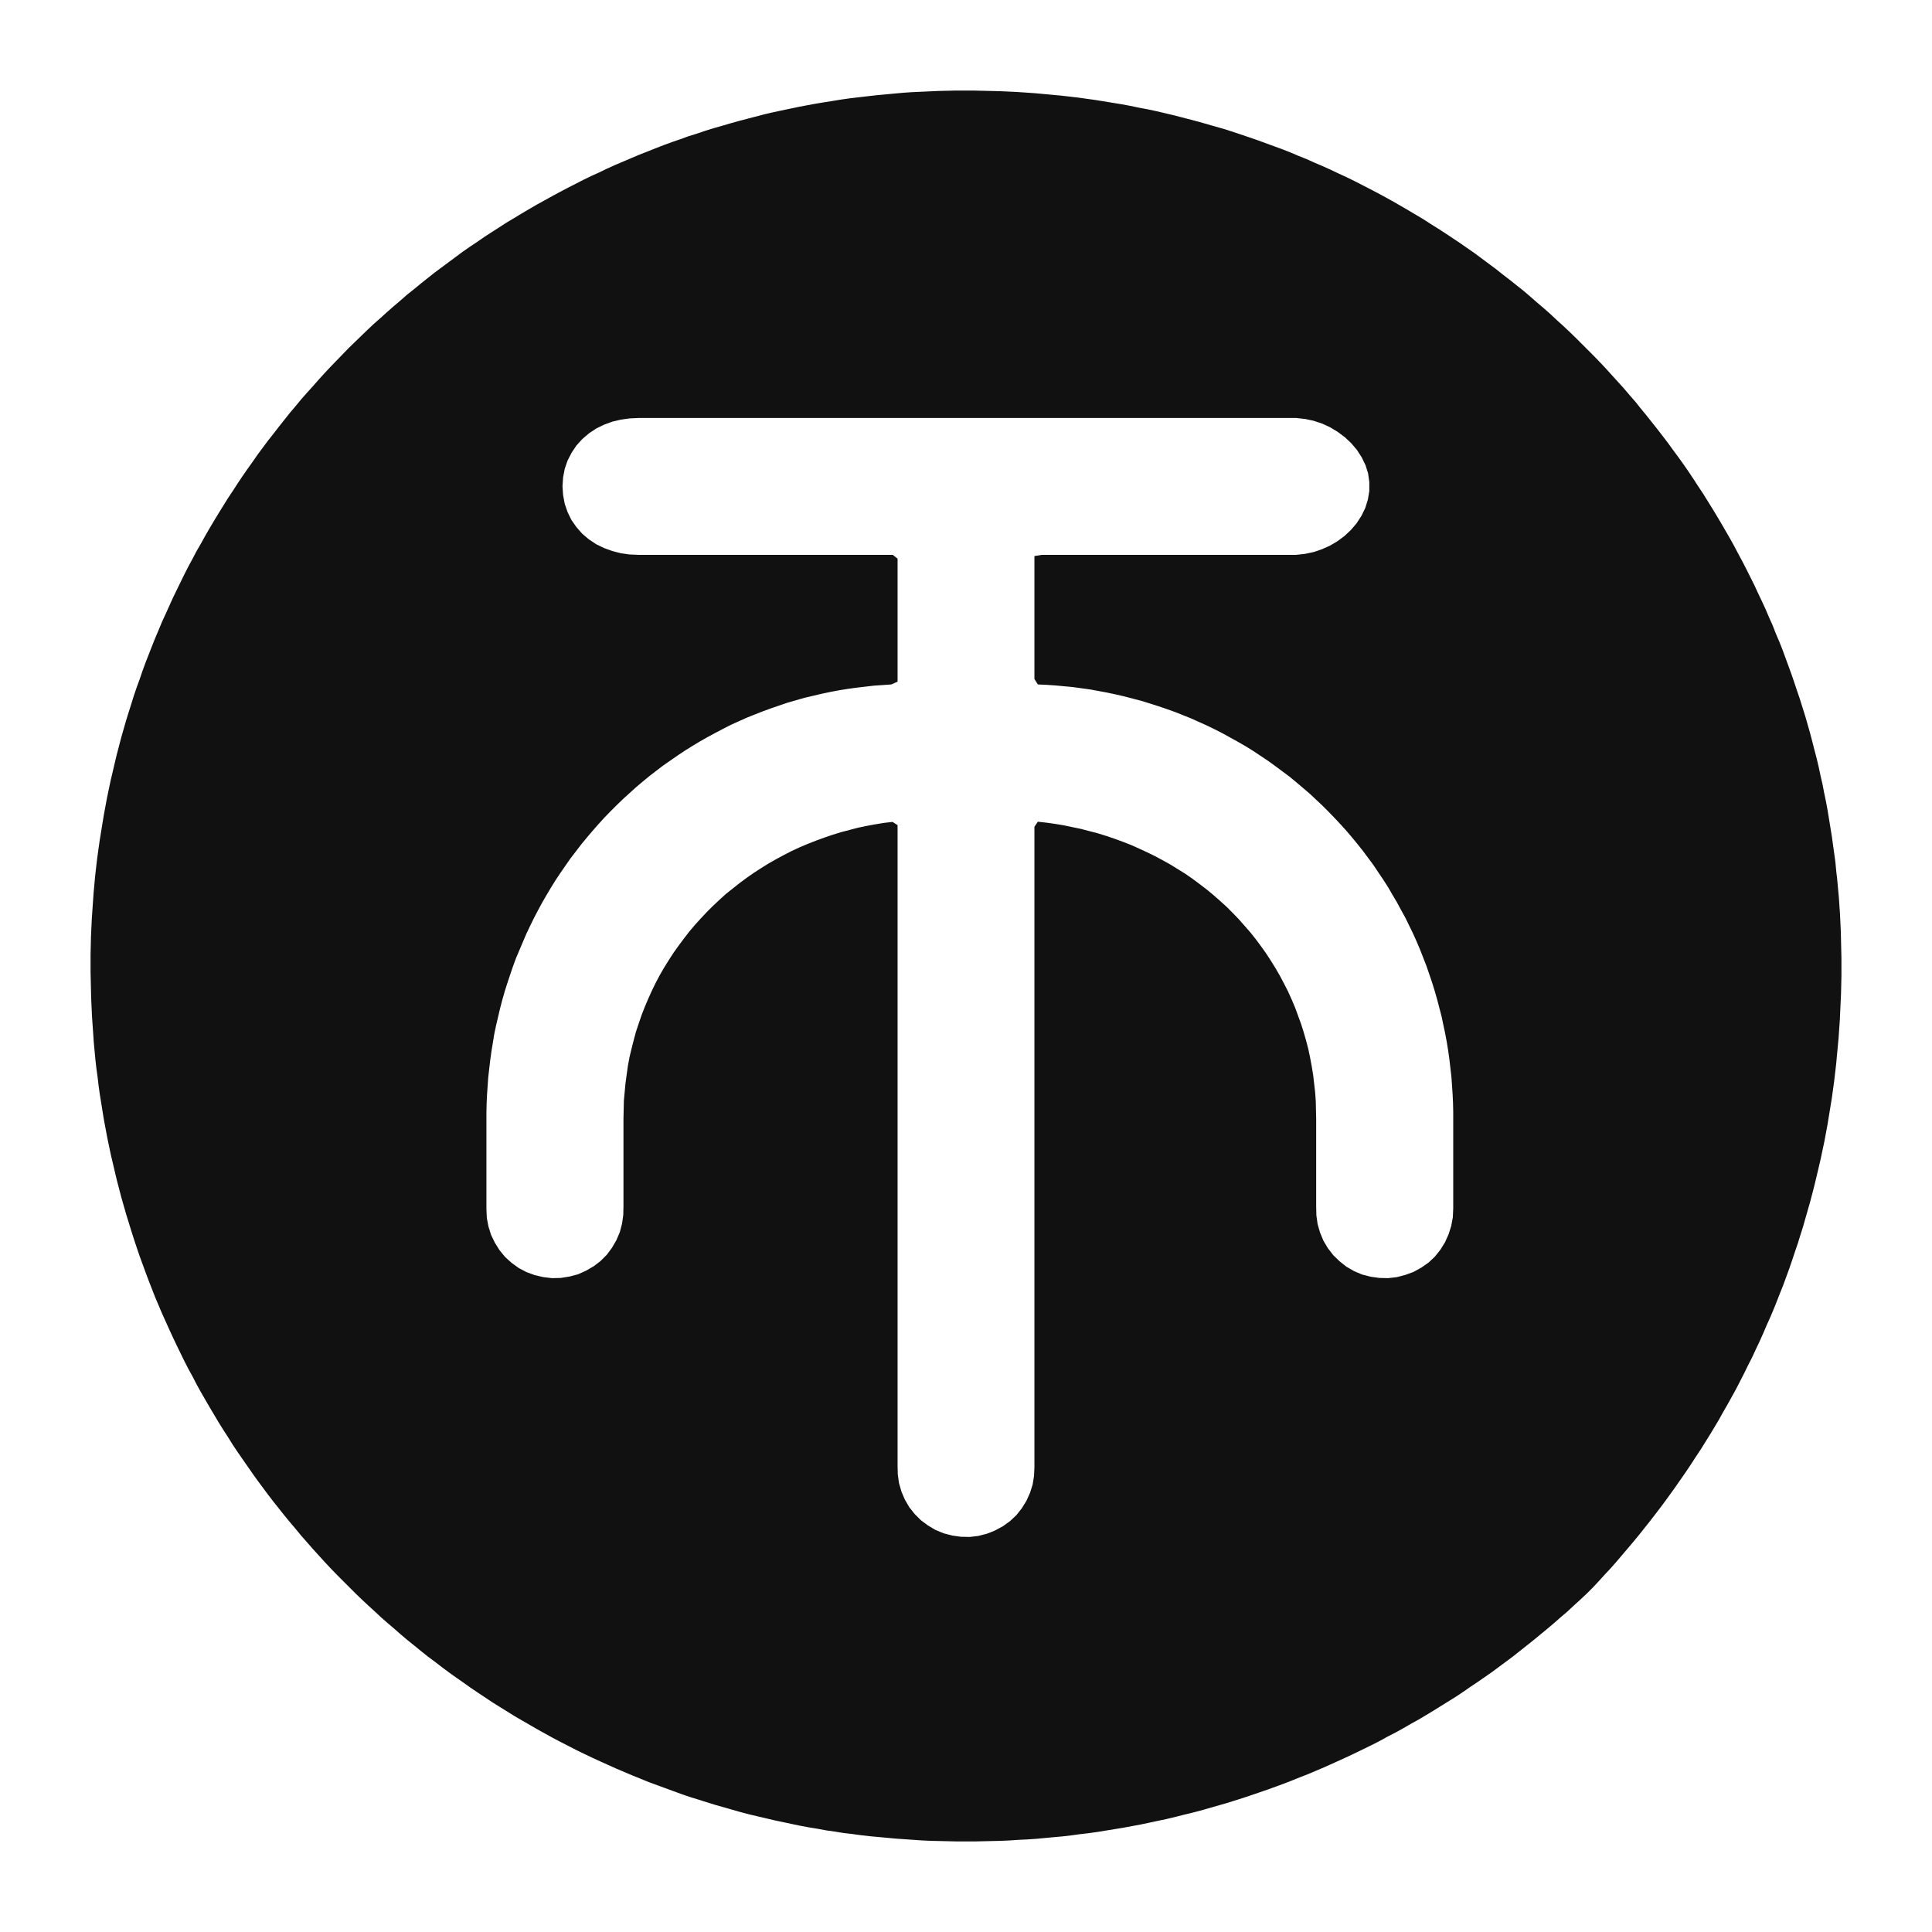
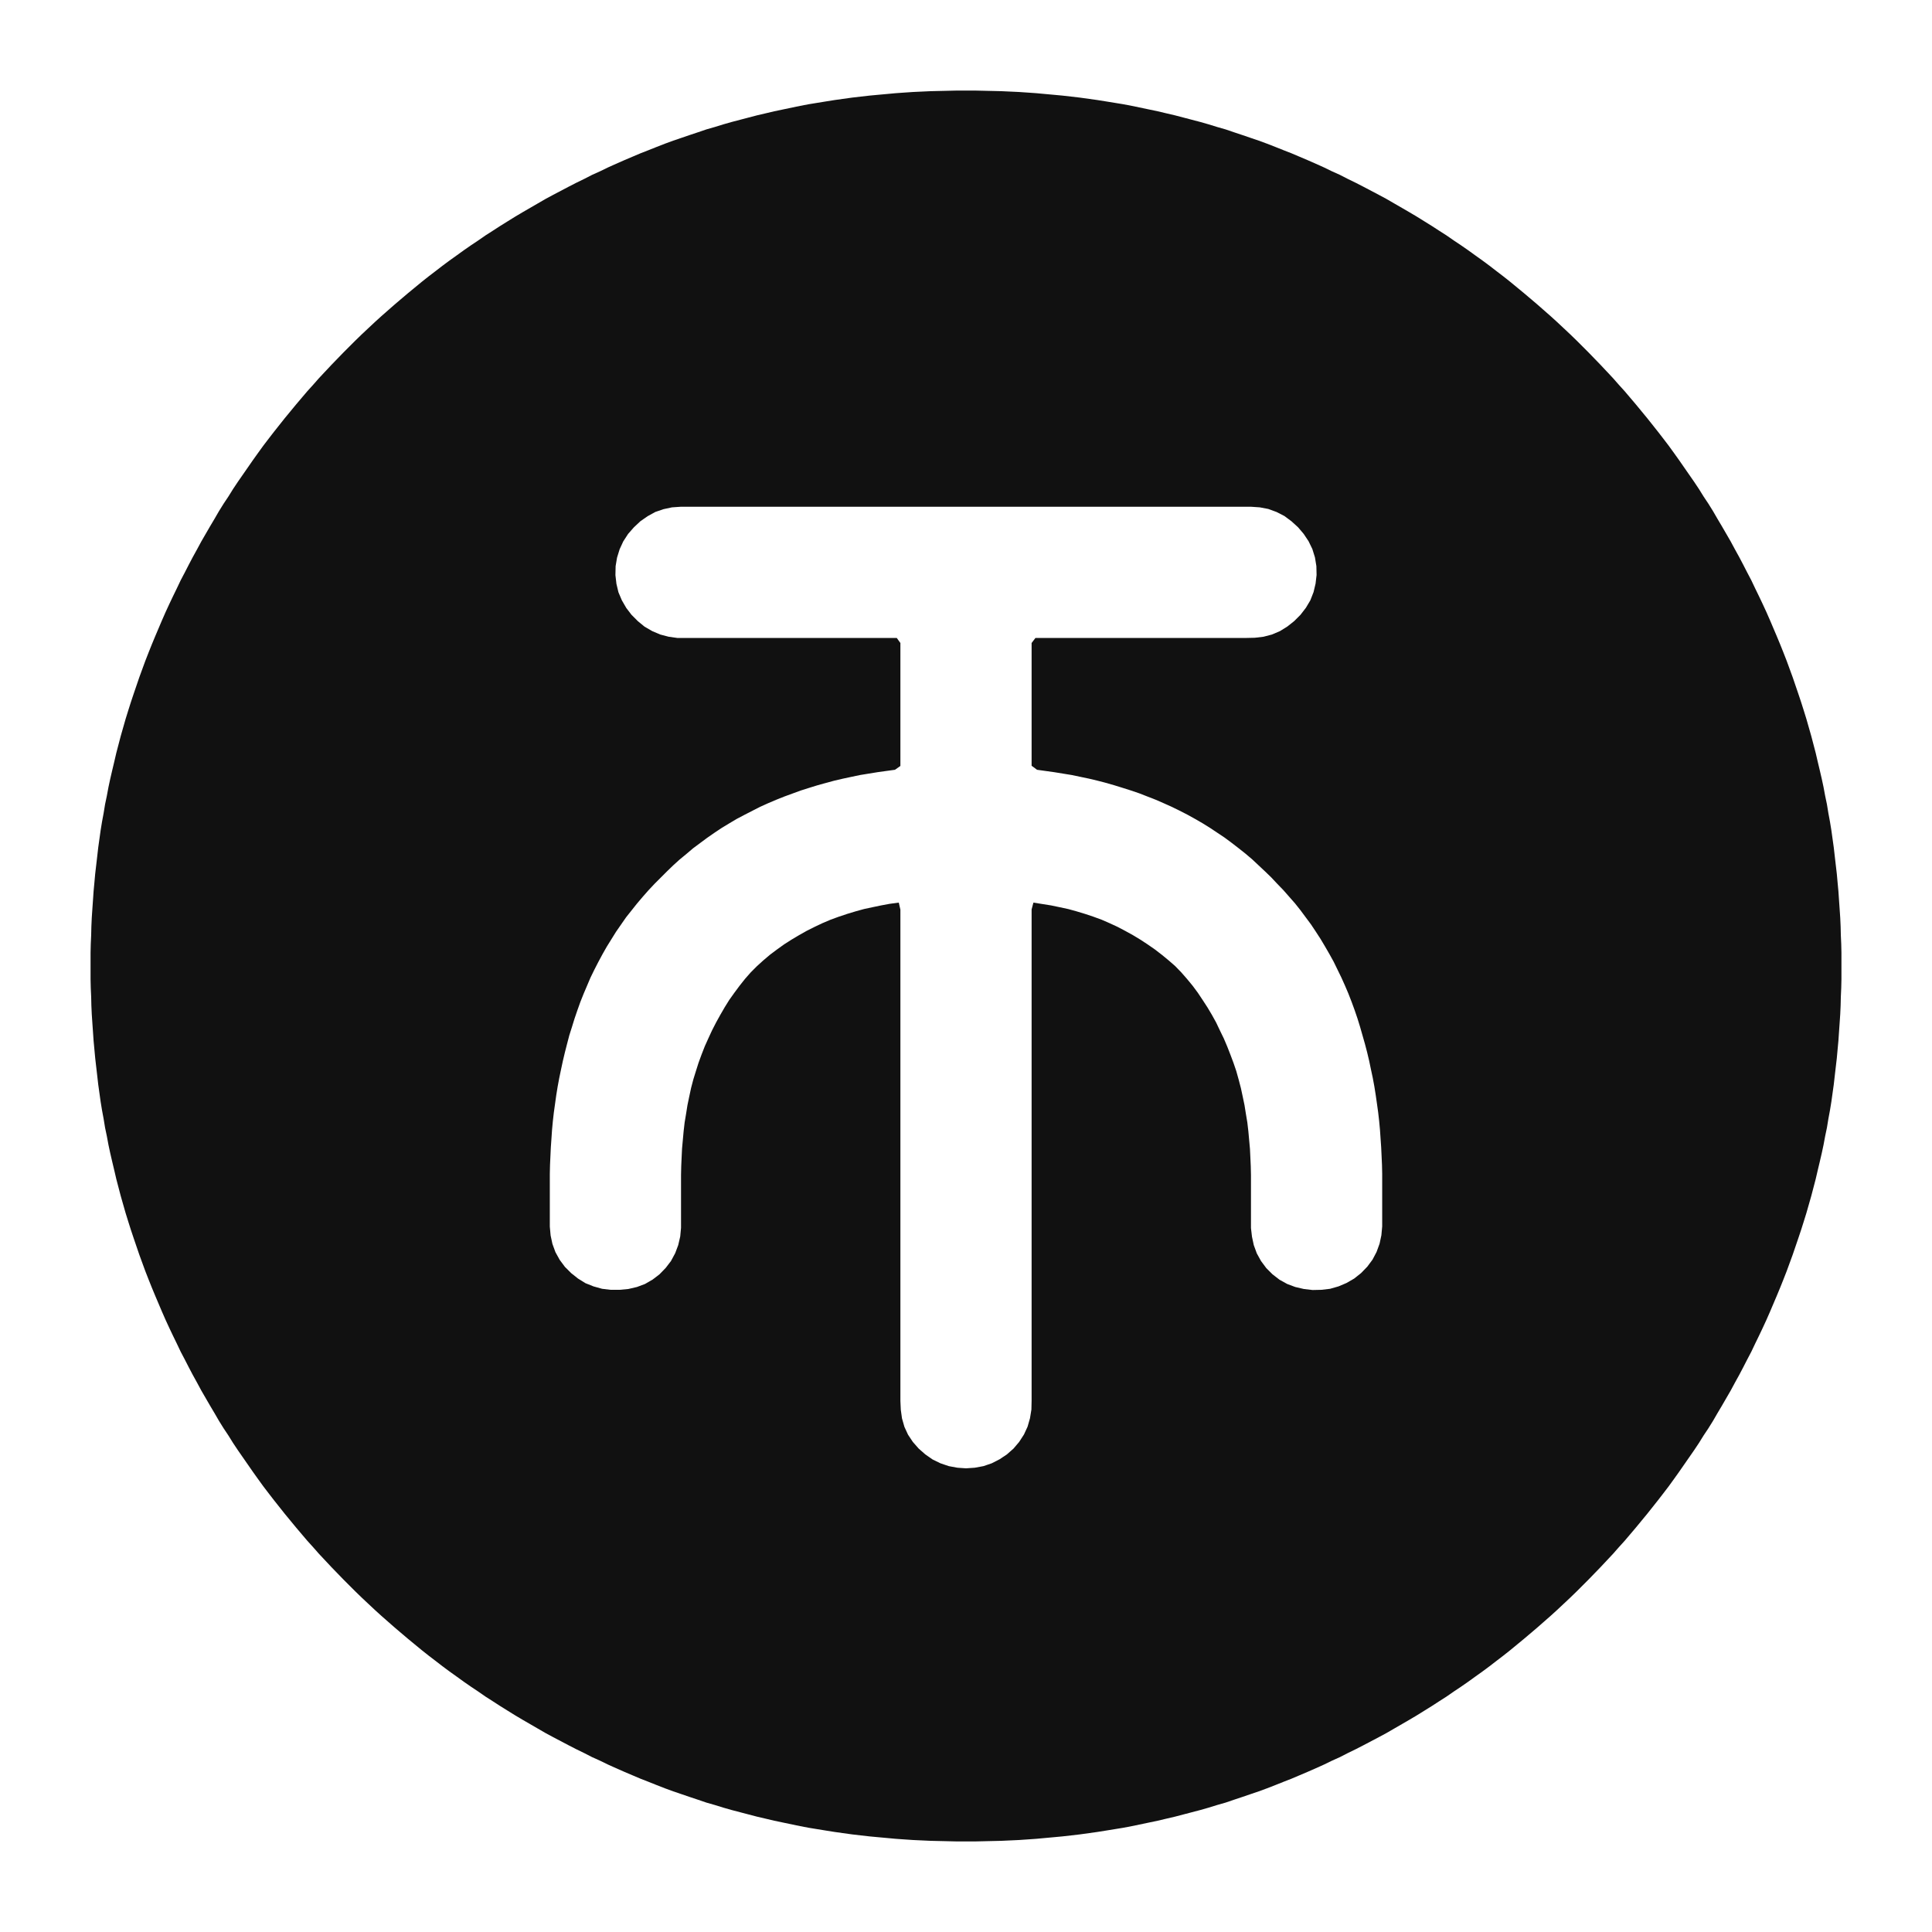
<svg xmlns="http://www.w3.org/2000/svg" width="22.0" height="22.0" viewBox="0 0 960.0 960.0">
-   <path d="M480.0 915.0L475.6 915.0L471.3 914.9L466.9 914.8L462.5 914.7L458.2 914.5L453.8 914.2L449.5 913.9L445.1 913.6L440.8 913.2L436.5 912.8L432.1 912.4L427.8 911.9L423.4 911.3L419.1 910.8L414.8 910.1L410.5 909.5L406.2 908.7L401.9 908.0L397.6 907.2L393.3 906.3L389.1 905.4L384.8 904.5L380.6 903.5L376.3 902.5L372.1 901.5L367.9 900.4L363.7 899.2L359.5 898.0L355.3 896.8L351.1 895.5L347.0 894.2L342.8 892.9L338.7 891.5L334.6 890.0L330.5 888.5L326.4 887.0L322.3 885.5L318.2 883.8L314.2 882.2L310.2 880.5L306.2 878.8L302.2 877.0L298.2 875.2L294.3 873.4L290.3 871.5L286.4 869.6L282.5 867.6L278.6 865.6L274.8 863.6L271.0 861.5L267.2 859.4L263.4 857.2L259.6 855.0L255.8 852.8L252.1 850.5L248.4 848.2L244.7 845.9L241.1 843.5L237.5 841.1L233.8 838.6L230.3 836.1L226.7 833.6L223.2 831.1L219.7 828.5L216.2 825.8L212.7 823.2L209.3 820.5L205.9 817.7L202.5 815.0L199.2 812.2L195.9 809.3L192.6 806.5L189.3 803.6L186.1 800.6L182.9 797.7L179.7 794.7L176.6 791.7L173.5 788.6L170.4 785.5L167.3 782.4L164.3 779.3L161.3 776.1L158.4 772.9L155.4 769.6L152.6 766.4L149.7 763.1L146.9 759.7L144.1 756.4L141.3 753.0L138.6 749.6L135.9 746.2L133.2 742.7L130.6 739.2L128.0 735.7L125.5 732.2L123.0 728.6L120.5 725.0L118.0 721.4L115.6 717.8L113.3 714.1L110.9 710.4L108.6 706.7L106.4 703.0L104.2 699.3L102.0 695.5L99.8 691.7L97.7 687.9L95.7 684.0L93.6 680.2L91.6 676.3L89.7 672.4L87.8 668.5L85.9 664.5L84.1 660.6L82.3 656.6L80.5 652.6L78.8 648.6L77.1 644.6L75.5 640.5L73.9 636.4L72.4 632.4L70.9 628.3L69.4 624.2L68.0 620.1L66.6 615.9L65.3 611.8L64.0 607.6L62.7 603.4L61.5 599.2L60.3 595.0L59.2 590.8L58.1 586.6L57.1 582.4L56.1 578.1L55.1 573.9L54.2 569.6L53.3 565.3L52.5 561.0L51.7 556.8L51.0 552.5L50.3 548.1L49.6 543.8L49.0 539.5L48.5 535.2L47.9 530.9L47.4 526.5L47.0 522.2L46.6 517.9L46.3 513.5L46.0 509.2L45.7 504.8L45.5 500.4L45.3 496.1L45.2 491.7L45.1 487.4L45.0 483.0L45.0 478.6L45.0 474.2L45.1 469.9L45.2 465.5L45.4 461.2L45.6 456.8L45.9 452.5L46.2 448.1L46.5 443.8L46.9 439.4L47.3 435.1L47.8 430.7L48.3 426.4L48.9 422.1L49.5 417.8L50.2 413.5L50.9 409.2L51.6 404.9L52.4 400.6L53.2 396.3L54.1 392.0L55.0 387.7L56.0 383.5L57.0 379.2L58.0 375.0L59.1 370.8L60.2 366.6L61.4 362.4L62.6 358.2L63.9 354.0L65.2 349.9L66.5 345.7L67.9 341.6L69.4 337.5L70.8 333.4L72.3 329.3L73.9 325.2L75.5 321.1L77.1 317.1L78.8 313.1L80.5 309.0L82.3 305.1L84.1 301.1L85.9 297.1L87.8 293.2L89.7 289.3L91.6 285.4L93.6 281.5L95.7 277.6L97.7 273.8L99.9 270.0L102.0 266.2L104.2 262.4L106.4 258.7L108.7 254.9L111.0 251.2L113.3 247.5L115.7 243.9L118.1 240.2L120.5 236.6L123.0 233.0L125.5 229.5L128.0 225.9L130.6 222.4L133.2 218.9L135.9 215.5L138.6 212.0L141.3 208.6L144.0 205.2L146.8 201.9L149.6 198.5L152.5 195.2L155.4 192.0L158.3 188.7L161.2 185.5L164.2 182.3L167.2 179.2L170.3 176.0L173.3 172.9L176.4 169.9L179.6 166.8L182.7 163.8L185.9 160.8L189.2 157.9L192.4 155.0L195.7 152.1L199.0 149.3L202.3 146.4L205.7 143.7L209.1 140.9L212.5 138.2L215.9 135.5L219.4 132.9L222.9 130.3L226.4 127.7L229.9 125.1L233.5 122.6L237.1 120.2L240.7 117.7L244.4 115.3L248.0 113.0L251.7 110.6L255.4 108.4L259.2 106.1L262.9 103.9L266.7 101.7L270.5 99.6L274.3 97.5L278.2 95.4L282.0 93.4L285.9 91.4L289.8 89.4L293.7 87.5L297.7 85.7L301.6 83.8L305.6 82.0L309.6 80.3L313.6 78.6L317.6 76.9L321.7 75.3L325.7 73.7L329.8 72.1L333.9 70.6L338.0 69.2L342.1 67.7L346.3 66.4L350.4 65.0L354.6 63.7L358.8 62.5L362.9 61.3L367.2 60.1L371.4 59.0L375.6 57.9L379.8 56.8L384.1 55.8L388.3 54.9L392.6 54.0L396.9 53.1L401.1 52.3L405.4 51.5L409.7 50.8L414.1 50.1L418.4 49.4L422.7 48.8L427.0 48.3L431.3 47.8L435.7 47.3L440.0 46.9L444.3 46.5L448.7 46.1L453.0 45.8L457.4 45.6L461.8 45.4L466.1 45.2L470.5 45.1L474.8 45.0L479.2 45.0L483.6 45.0L488.0 45.1L492.3 45.2L496.7 45.3L501.0 45.5L505.4 45.7L509.7 46.0L514.1 46.3L518.4 46.7L522.8 47.1L527.1 47.5L531.5 48.0L535.8 48.5L540.1 49.1L544.4 49.7L548.7 50.4L553.0 51.1L557.3 51.8L561.6 52.6L565.9 53.5L570.2 54.3L574.4 55.2L578.7 56.2L582.9 57.2L587.2 58.3L591.4 59.4L595.6 60.5L599.8 61.7L604.0 62.9L608.2 64.1L612.3 65.4L616.5 66.8L620.6 68.2L624.7 69.6L628.8 71.1L632.9 72.6L637.0 74.1L641.1 75.7L645.1 77.4L649.1 79.0L653.1 80.8L657.1 82.5L661.1 84.3L665.1 86.2L669.0 88.0L672.9 89.9L676.8 91.9L680.7 93.9L684.5 95.9L688.4 98.0L692.2 100.1L696.0 102.3L699.8 104.5L703.5 106.7L707.2 108.9L710.9 111.3L714.6 113.6L718.3 116.0L721.9 118.4L725.5 120.8L729.1 123.3L732.7 125.8L736.2 128.4L739.7 131.0L743.2 133.6L746.6 136.3L750.1 139.0L753.5 141.7L756.9 144.4L760.2 147.2L763.5 150.1L766.8 152.9L770.1 155.8L773.3 158.8L776.5 161.7L779.7 164.7L782.8 167.7L785.9 170.8L789.0 173.9L792.1 177.0L795.1 180.1L798.1 183.3L801.0 186.5L804.0 189.8L806.9 193.0L809.7 196.3L812.6 199.6L815.3 203.0L818.1 206.4L820.8 209.8L823.5 213.2L826.2 216.7L828.8 220.1L831.4 223.7L834.0 227.2L836.5 230.7L839.0 234.3L841.4 237.9L843.8 241.6L846.2 245.2L848.5 248.9L850.8 252.6L853.1 256.4L855.3 260.1L857.5 263.9L859.7 267.7L861.8 271.5L863.8 275.3L865.9 279.2L867.9 283.1L869.8 286.9L871.8 290.9L873.6 294.8L875.5 298.8L877.3 302.7L879.0 306.7L880.8 310.7L882.4 314.8L884.1 318.8L885.7 322.8L887.2 326.9L888.7 331.0L890.2 335.1L891.6 339.2L893.0 343.4L894.4 347.5L895.7 351.7L897.0 355.8L898.2 360.0L899.4 364.2L900.5 368.4L901.6 372.7L902.7 376.9L903.7 381.1L904.6 385.4L905.6 389.7L906.4 393.9L907.3 398.2L908.1 402.5L908.8 406.8L909.5 411.1L910.2 415.4L910.8 419.7L911.4 424.0L912.0 428.4L912.4 432.7L912.9 437.0L913.3 441.4L913.7 445.7L914.0 450.1L914.3 454.4L914.5 458.8L914.7 463.1L914.8 467.5L914.9 471.8L915.0 476.2L915.0 480.6L915.0 485.0L914.9 489.3L914.8 493.7L914.6 498.0L914.4 502.4L914.2 506.8L913.9 511.1L913.6 515.5L913.2 519.8L912.8 524.1L912.4 528.5L911.9 532.8L911.4 537.1L910.8 541.5L910.2 545.8L909.5 550.1L908.8 554.4L908.1 558.7L907.3 563.0L906.5 567.3L905.6 571.5L904.7 575.8L903.7 580.1L902.7 584.3L901.7 588.5L900.6 592.8L899.5 597.0L898.3 601.2L897.1 605.4L895.9 609.6L894.6 613.7L893.3 617.9L891.9 622.0L890.5 626.2L889.1 630.3L887.6 634.4L886.1 638.5L884.5 642.5L882.9 646.6L881.3 650.6L879.6 654.6L877.8 658.6L876.1 662.6L874.3 666.6L872.4 670.6L870.6 674.5L868.6 678.4L866.7 682.3L864.7 686.2L862.7 690.1L860.6 693.9L858.5 697.7L856.3 701.5L854.2 705.3L852.0 709.0L849.7 712.8L847.4 716.5L845.1 720.2L842.7 723.8L840.3 727.5L837.9 731.1L835.4 734.7L832.9 738.3L830.4 741.8L827.8 745.4L825.2 748.9L822.6 752.3L819.9 755.8L817.2 759.2L814.5 762.6L811.7 766.0L808.9 769.3L806.1 772.6L803.3 775.9L800.4 779.2L797.4 782.4L794.5 785.6L791.5 788.8L788.4 791.9L785.2 794.9L782.0 797.8L778.8 800.8L775.5 803.6L772.2 806.5L768.9 809.3L765.5 812.1L762.1 814.9L758.7 817.6L755.3 820.3L751.9 823.0L748.4 825.6L744.9 828.2L741.4 830.8L737.8 833.3L734.2 835.8L730.6 838.2L727.0 840.7L723.4 843.1L719.7 845.4L716.0 847.7L712.3 850.0L708.5 852.3L704.8 854.5L701.0 856.6L697.2 858.8L693.4 860.9L689.5 862.9L685.7 865.0L681.8 867.0L677.9 868.9L674.0 870.8L670.0 872.7L666.1 874.5L662.1 876.3L658.1 878.1L654.1 879.8L650.1 881.5L646.0 883.1L642.0 884.7L637.9 886.3L633.8 887.8L629.7 889.3L625.6 890.7L621.5 892.1L617.3 893.5L613.2 894.8L609.0 896.1L604.8 897.3L600.6 898.5L596.4 899.7L592.2 900.8L588.0 901.8L583.7 902.9L579.5 903.9L575.2 904.8L571.0 905.7L566.7 906.6L562.4 907.4L558.1 908.2L553.8 908.9L549.5 909.6L545.2 910.3L540.9 910.9L536.6 911.4L532.2 912.0L527.9 912.5L523.5 912.9L519.2 913.3L514.9 913.7L510.5 914.0L506.2 914.2L501.8 914.5L497.5 914.7L493.1 914.8L488.7 914.9L484.4 915.0L480.0 915.0ZM317.3 207.7L321.7 207.7L326.0 207.7L330.4 207.7L334.7 207.7L339.1 207.7L343.5 207.7L347.8 207.7L352.2 207.7L356.5 207.7L360.9 207.7L365.3 207.7L369.6 207.7L374.0 207.7L378.3 207.7L382.7 207.7L387.0 207.7L391.4 207.7L395.8 207.7L400.1 207.7L404.5 207.7L408.8 207.7L413.2 207.7L417.6 207.7L421.9 207.7L426.3 207.7L430.6 207.7L435.0 207.7L439.4 207.7L443.7 207.7L448.1 207.7L452.4 207.7L456.8 207.7L461.2 207.7L465.5 207.7L469.9 207.7L474.2 207.7L478.6 207.7L482.9 207.7L487.3 207.7L491.7 207.7L496.0 207.7L500.4 207.7L504.7 207.7L509.1 207.7L513.5 207.7L517.8 207.7L522.2 207.7L526.5 207.7L530.9 207.7L535.3 207.7L539.6 207.7L544.0 207.7L548.3 207.7L552.7 207.7L557.1 207.7L561.4 207.7L565.8 207.7L570.1 207.7L574.5 207.7L578.9 207.7L583.2 207.7L587.6 207.7L591.9 207.7L596.3 207.7L600.6 207.7L605.0 207.7L609.4 207.7L613.7 207.7L618.1 207.7L622.4 207.7L626.8 207.7L631.2 207.7L635.5 207.7L639.9 207.7L644.2 207.7L648.6 208.2L652.8 209.1L657.0 210.5L660.9 212.3L664.7 214.6L668.2 217.2L671.4 220.2L674.2 223.5L676.6 227.2L678.5 231.1L679.8 235.2L680.4 239.5L680.4 244.0L679.7 248.2L678.4 252.4L676.5 256.3L674.1 260.0L671.3 263.3L668.1 266.3L664.6 268.9L660.9 271.1L656.9 272.9L652.8 274.3L648.5 275.2L644.1 275.7L639.8 275.7L635.4 275.7L631.1 275.7L626.7 275.7L622.3 275.7L618.0 275.7L613.6 275.7L609.3 275.7L604.9 275.7L600.6 275.7L596.2 275.7L591.8 275.7L587.5 275.7L583.1 275.7L578.8 275.7L574.4 275.7L570.0 275.7L565.7 275.7L561.3 275.7L557.0 275.7L552.6 275.7L548.2 275.7L543.9 275.7L539.5 275.7L535.2 275.7L530.8 275.7L526.4 275.7L522.1 275.7L517.7 275.7L514.0 276.3L514.0 280.7L514.0 285.0L514.0 289.4L514.0 293.8L514.0 298.1L514.0 302.5L514.0 306.8L514.0 311.2L514.0 315.6L514.0 319.9L514.0 324.3L514.0 328.6L514.0 333.0L514.0 337.4L515.7 340.1L520.1 340.3L524.5 340.6L528.8 341.0L533.1 341.4L537.4 342.0L541.8 342.6L546.1 343.4L550.4 344.2L554.6 345.1L558.9 346.1L563.1 347.2L567.3 348.3L571.5 349.6L575.6 350.9L579.7 352.3L583.9 353.8L587.9 355.4L591.9 357.0L595.9 358.8L599.9 360.6L603.8 362.5L607.7 364.5L611.5 366.6L615.3 368.7L619.1 370.9L622.8 373.2L626.4 375.6L630.0 378.0L633.6 380.6L637.1 383.2L640.6 385.8L644.0 388.6L647.3 391.4L650.6 394.2L653.8 397.2L657.0 400.2L660.1 403.3L663.1 406.4L666.1 409.6L669.0 412.8L671.8 416.1L674.6 419.5L677.3 422.9L679.9 426.4L682.5 429.9L684.9 433.5L687.4 437.2L689.7 440.8L691.9 444.6L694.1 448.3L696.2 452.2L698.3 456.0L700.2 459.9L702.1 463.8L703.9 467.8L705.6 471.8L707.2 475.9L708.8 480.0L710.2 484.1L711.6 488.2L712.9 492.4L714.1 496.6L715.2 500.8L716.3 505.0L717.2 509.3L718.1 513.5L718.9 517.8L719.6 522.1L720.2 526.4L720.7 530.8L721.2 535.1L721.5 539.4L721.8 543.8L722.0 548.1L722.1 552.5L722.1 556.9L722.1 561.3L722.1 565.6L722.1 570.0L722.1 574.3L722.1 578.7L722.1 583.1L722.1 587.4L722.1 591.8L722.1 596.1L722.1 600.5L721.9 604.9L721.1 609.2L719.8 613.3L718.0 617.3L715.7 621.0L713.0 624.4L709.8 627.4L706.2 629.9L702.4 632.0L698.3 633.5L694.1 634.6L689.8 635.1L685.4 635.0L681.1 634.4L676.8 633.3L672.8 631.6L669.0 629.4L665.6 626.7L662.5 623.7L659.8 620.2L657.6 616.5L655.9 612.4L654.7 608.2L654.1 603.9L654.0 599.5L654.0 595.2L654.0 590.8L654.0 586.5L654.0 582.1L654.0 577.8L654.0 573.4L654.0 569.0L654.0 564.7L654.0 560.3L654.0 556.0L653.9 551.6L653.8 547.2L653.5 542.9L653.0 538.5L652.5 534.2L651.8 529.9L651.0 525.6L650.1 521.3L649.0 517.1L647.8 512.9L646.5 508.8L645.0 504.7L643.5 500.6L641.8 496.6L640.0 492.6L638.0 488.7L636.0 484.9L633.8 481.1L631.5 477.4L629.1 473.7L626.6 470.2L624.0 466.7L621.3 463.3L618.4 460.0L615.5 456.7L612.5 453.6L609.4 450.5L606.2 447.6L602.9 444.7L599.5 441.9L596.1 439.3L592.6 436.7L589.0 434.2L585.3 431.9L581.6 429.6L577.8 427.5L573.9 425.4L570.0 423.5L566.1 421.7L562.1 419.9L558.0 418.3L553.9 416.8L549.8 415.4L545.6 414.1L541.4 413.0L537.2 411.9L532.9 411.0L528.6 410.1L524.4 409.4L520.1 408.8L515.7 408.3L514.0 410.8L514.0 415.1L514.0 419.5L514.0 423.8L514.0 428.2L514.0 432.6L514.0 436.9L514.0 441.3L514.0 445.6L514.0 450.0L514.0 454.4L514.0 458.7L514.0 463.1L514.0 467.4L514.0 471.8L514.0 476.2L514.0 480.5L514.0 484.9L514.0 489.2L514.0 493.6L514.0 498.0L514.0 502.3L514.0 506.7L514.0 511.0L514.0 515.4L514.0 519.7L514.0 524.1L514.0 528.5L514.0 532.8L514.0 537.2L514.0 541.5L514.0 545.9L514.0 550.3L514.0 554.6L514.0 559.0L514.0 563.3L514.0 567.7L514.0 572.1L514.0 576.4L514.0 580.8L514.0 585.1L514.0 589.5L514.0 593.9L514.0 598.2L514.0 602.6L514.0 606.9L514.0 611.3L514.0 615.6L514.0 620.0L514.0 624.4L514.0 628.7L514.0 633.1L514.0 637.4L514.0 641.8L514.0 646.2L514.0 650.5L514.0 654.9L514.0 659.2L514.0 663.6L514.0 668.0L514.0 672.3L514.0 676.7L514.0 681.0L514.0 685.4L514.0 689.8L514.0 694.1L514.0 698.5L514.0 702.8L514.0 707.2L514.0 711.6L514.0 715.9L514.0 720.3L514.0 724.6L514.0 729.0L513.8 733.4L513.1 737.7L511.8 741.8L510.0 745.8L507.7 749.5L505.0 752.9L501.8 755.9L498.3 758.4L494.4 760.5L490.4 762.1L486.1 763.2L481.8 763.7L477.4 763.6L473.1 763.0L468.9 761.9L464.8 760.2L461.1 758.0L457.6 755.4L454.5 752.3L451.8 748.9L449.6 745.1L447.9 741.1L446.7 736.9L446.1 732.6L446.0 728.2L446.0 723.8L446.0 719.5L446.0 715.1L446.0 710.8L446.0 706.4L446.0 702.0L446.0 697.7L446.0 693.3L446.0 689.0L446.0 684.6L446.0 680.2L446.0 675.9L446.0 671.5L446.0 667.2L446.0 662.8L446.0 658.4L446.0 654.1L446.0 649.7L446.0 645.4L446.0 641.0L446.0 636.7L446.0 632.3L446.0 627.9L446.0 623.6L446.0 619.2L446.0 614.9L446.0 610.5L446.0 606.1L446.0 601.8L446.0 597.4L446.0 593.1L446.0 588.7L446.0 584.3L446.0 580.0L446.0 575.6L446.0 571.3L446.0 566.9L446.0 562.5L446.0 558.2L446.0 553.8L446.0 549.5L446.0 545.1L446.0 540.8L446.0 536.4L446.0 532.0L446.0 527.7L446.0 523.3L446.0 519.0L446.0 514.6L446.0 510.2L446.0 505.9L446.0 501.5L446.0 497.2L446.0 492.8L446.0 488.4L446.0 484.1L446.0 479.7L446.0 475.4L446.0 471.0L446.0 466.6L446.0 462.3L446.0 457.9L446.0 453.6L446.0 449.2L446.0 444.8L446.0 440.5L446.0 436.1L446.0 431.8L446.0 427.4L446.0 423.1L446.0 418.7L446.0 414.3L446.0 410.0L443.5 408.4L439.2 408.9L434.9 409.6L430.6 410.4L426.3 411.3L422.1 412.4L417.9 413.5L413.7 414.8L409.6 416.2L405.5 417.7L401.4 419.3L397.4 421.0L393.5 422.8L389.6 424.8L385.7 426.9L382.0 429.0L378.3 431.3L374.6 433.7L371.0 436.2L367.5 438.8L364.1 441.5L360.7 444.2L357.5 447.1L354.3 450.1L351.2 453.2L348.2 456.4L345.3 459.6L342.5 462.9L339.8 466.4L337.2 469.9L334.7 473.4L332.3 477.1L330.0 480.8L327.8 484.6L325.8 488.4L323.9 492.3L322.1 496.3L320.4 500.3L318.8 504.4L317.4 508.5L316.0 512.7L314.9 516.8L313.8 521.1L312.8 525.3L312.0 529.6L311.4 533.9L310.8 538.3L310.4 542.6L310.0 546.9L309.9 551.3L309.8 555.7L309.8 560.0L309.8 564.4L309.8 568.8L309.8 573.1L309.8 577.5L309.8 581.8L309.8 586.2L309.8 590.6L309.8 594.9L309.8 599.3L309.7 603.7L309.1 608.0L308.0 612.2L306.3 616.2L304.1 620.0L301.5 623.5L298.4 626.6L295.0 629.2L291.2 631.4L287.2 633.2L283.0 634.3L278.7 635.0L274.3 635.1L270.0 634.6L265.7 633.6L261.6 632.1L257.8 630.1L254.2 627.5L251.0 624.6L248.2 621.2L245.9 617.5L244.0 613.6L242.7 609.4L241.9 605.2L241.7 600.8L241.7 596.4L241.7 592.1L241.7 587.7L241.7 583.3L241.7 579.0L241.7 574.6L241.7 570.3L241.7 565.9L241.7 561.5L241.7 557.2L241.7 552.8L241.8 548.4L242.0 544.0L242.3 539.7L242.6 535.4L243.1 531.0L243.6 526.7L244.2 522.4L244.9 518.1L245.6 513.8L246.5 509.5L247.5 505.3L248.5 501.0L249.6 496.8L250.8 492.6L252.1 488.5L253.5 484.3L254.9 480.2L256.4 476.1L258.1 472.1L259.8 468.1L261.5 464.1L263.4 460.1L265.3 456.2L267.3 452.4L269.4 448.5L271.6 444.7L273.8 441.0L276.1 437.3L278.5 433.7L281.0 430.1L283.5 426.5L286.2 423.0L288.8 419.6L291.6 416.2L294.4 412.9L297.3 409.6L300.2 406.4L303.2 403.3L306.3 400.2L309.5 397.1L312.7 394.2L315.9 391.3L319.2 388.5L322.6 385.7L326.1 383.0L329.5 380.4L333.1 377.9L336.7 375.4L340.3 373.0L344.0 370.7L347.8 368.4L351.5 366.3L355.4 364.2L359.2 362.2L363.1 360.2L367.1 358.4L371.1 356.6L375.1 355.0L379.2 353.4L383.3 351.9L387.4 350.5L391.5 349.1L395.7 347.9L399.9 346.7L404.2 345.7L408.4 344.7L412.7 343.8L416.9 343.0L421.3 342.3L425.6 341.7L429.9 341.2L434.2 340.7L438.6 340.4L442.9 340.1L446.0 338.7L446.0 334.3L446.0 330.0L446.0 325.6L446.0 321.2L446.0 316.9L446.0 312.5L446.0 308.2L446.0 303.8L446.0 299.4L446.0 295.1L446.0 290.7L446.0 286.4L446.0 282.0L446.0 277.6L443.6 275.7L439.2 275.7L434.9 275.7L430.5 275.7L426.1 275.7L421.8 275.7L417.4 275.7L413.1 275.7L408.7 275.7L404.4 275.7L400.0 275.7L395.6 275.7L391.3 275.7L386.9 275.7L382.6 275.7L378.2 275.7L373.8 275.7L369.5 275.7L365.1 275.7L360.8 275.7L356.4 275.7L352.0 275.7L347.7 275.7L343.3 275.7L339.0 275.7L334.6 275.7L330.2 275.7L325.9 275.7L321.5 275.7L317.2 275.7L312.7 275.5L308.5 274.9L304.2 273.8L300.1 272.3L296.2 270.4L292.6 268.0L289.3 265.2L286.4 261.9L283.9 258.3L282.0 254.4L280.6 250.3L279.8 246.0L279.5 241.6L279.8 237.2L280.6 233.0L282.0 228.9L284.0 225.0L286.4 221.4L289.4 218.1L292.7 215.3L296.3 212.9L300.2 211.0L304.3 209.5L308.6 208.5L312.9 207.9L317.3 207.7Z" fill="#111111" fill-rule="evenodd" />
+   <path d="M480.0 45.0L484.4 45.0L488.8 45.1L493.1 45.2L497.5 45.3L501.8 45.5L506.2 45.7L510.6 46.0L514.9 46.3L519.2 46.7L523.6 47.1L527.9 47.5L532.3 48.0L536.6 48.5L540.9 49.1L545.2 49.7L549.6 50.4L553.9 51.1L558.2 51.8L562.4 52.6L566.7 53.5L571.0 54.4L575.3 55.3L579.5 56.3L583.8 57.3L588.0 58.4L592.2 59.5L596.4 60.6L600.6 61.8L604.8 63.1L609.0 64.3L613.1 65.7L617.3 67.1L621.4 68.5L625.5 69.9L629.6 71.4L633.7 73.0L637.7 74.6L641.8 76.2L645.8 77.9L649.8 79.6L653.9 81.4L657.9 83.2L661.8 85.1L665.8 86.9L669.7 88.9L673.6 90.8L677.5 92.8L681.3 94.8L685.1 96.8L689.0 98.9L692.8 101.1L696.6 103.3L700.4 105.5L704.1 107.7L707.8 110.0L711.5 112.3L715.2 114.7L718.8 117.0L722.4 119.5L726.0 121.9L729.6 124.4L733.2 127.0L736.7 129.5L740.2 132.1L743.7 134.8L747.1 137.4L750.5 140.1L753.9 142.9L757.3 145.7L760.6 148.5L763.9 151.3L767.2 154.2L770.5 157.1L773.7 160.0L776.9 163.0L780.1 166.0L783.2 169.0L786.3 172.1L789.4 175.2L792.5 178.4L795.5 181.5L798.5 184.7L801.5 187.9L804.4 191.2L807.3 194.4L810.1 197.7L812.9 201.0L815.7 204.4L818.5 207.8L821.2 211.2L823.9 214.6L826.6 218.1L829.2 221.5L831.8 225.1L834.3 228.6L836.8 232.2L839.3 235.8L841.8 239.4L844.2 243.0L846.5 246.7L848.9 250.3L851.2 254.0L853.4 257.8L855.6 261.5L857.8 265.3L860.0 269.1L862.1 273.0L864.2 276.8L866.2 280.6L868.2 284.5L870.2 288.3L872.1 292.3L874.0 296.2L875.9 300.2L877.7 304.1L879.5 308.2L881.2 312.2L882.9 316.2L884.6 320.3L886.2 324.3L887.8 328.4L889.3 332.5L890.8 336.6L892.2 340.7L893.6 344.8L895.0 349.0L896.3 353.1L897.6 357.3L898.8 361.5L900.0 365.7L901.1 369.9L902.2 374.1L903.2 378.4L904.2 382.6L905.2 386.9L906.1 391.1L906.9 395.4L907.8 399.7L908.5 404.0L909.3 408.3L910.0 412.6L910.6 416.9L911.2 421.2L911.7 425.6L912.2 429.9L912.7 434.2L913.1 438.6L913.5 442.9L913.8 447.3L914.1 451.6L914.4 456.0L914.6 460.4L914.7 464.7L914.9 469.1L915.0 473.4L915.0 477.8L915.0 482.2L915.0 486.6L914.9 490.9L914.7 495.3L914.6 499.6L914.4 504.0L914.1 508.4L913.8 512.7L913.5 517.1L913.1 521.4L912.7 525.8L912.2 530.1L911.7 534.4L911.2 538.8L910.6 543.1L910.0 547.4L909.3 551.7L908.5 556.0L907.8 560.3L906.9 564.6L906.1 568.9L905.2 573.1L904.2 577.4L903.2 581.6L902.2 585.9L901.1 590.1L900.0 594.3L898.8 598.5L897.6 602.7L896.3 606.9L895.0 611.0L893.6 615.2L892.2 619.3L890.8 623.4L889.3 627.5L887.8 631.6L886.2 635.7L884.6 639.7L882.9 643.8L881.2 647.8L879.5 651.8L877.7 655.9L875.9 659.8L874.0 663.8L872.1 667.7L870.2 671.7L868.2 675.5L866.2 679.4L864.2 683.2L862.1 687.0L860.0 690.9L857.8 694.7L855.6 698.5L853.4 702.2L851.2 706.0L848.9 709.7L846.5 713.3L844.2 717.0L841.8 720.6L839.3 724.2L836.8 727.8L834.3 731.4L831.8 734.9L829.2 738.5L826.6 741.9L823.9 745.4L821.2 748.8L818.5 752.2L815.7 755.6L812.9 759.0L810.1 762.3L807.3 765.6L804.4 768.8L801.5 772.1L798.5 775.3L795.5 778.5L792.5 781.6L789.4 784.8L786.3 787.9L783.2 791.0L780.1 794.0L776.9 797.0L773.7 800.0L770.5 802.9L767.2 805.8L763.9 808.7L760.6 811.5L757.3 814.3L753.9 817.1L750.5 819.9L747.1 822.6L743.7 825.2L740.2 827.9L736.7 830.5L733.2 833.0L729.6 835.6L726.0 838.1L722.4 840.5L718.8 843.0L715.2 845.3L711.5 847.7L707.8 850.0L704.1 852.3L700.4 854.5L696.6 856.7L692.8 858.9L689.0 861.1L685.1 863.2L681.3 865.2L677.5 867.2L673.6 869.2L669.7 871.1L665.8 873.1L661.8 874.9L657.9 876.8L653.9 878.6L649.8 880.4L645.8 882.1L641.8 883.8L637.7 885.4L633.7 887.0L629.6 888.6L625.5 890.1L621.4 891.5L617.3 892.9L613.1 894.3L609.0 895.7L604.8 896.9L600.6 898.2L596.4 899.4L592.2 900.5L588.0 901.6L583.8 902.7L579.5 903.7L575.3 904.7L571.0 905.6L566.7 906.5L562.4 907.4L558.2 908.2L553.9 908.9L549.6 909.6L545.2 910.3L540.9 910.9L536.6 911.5L532.3 912.0L527.9 912.5L523.6 912.9L519.2 913.3L514.9 913.7L510.6 914.0L506.2 914.3L501.8 914.5L497.5 914.7L493.1 914.8L488.8 914.9L484.4 915.0L480.0 915.0L475.6 915.0L471.2 914.9L466.9 914.8L462.5 914.7L458.2 914.5L453.8 914.3L449.4 914.0L445.1 913.7L440.8 913.3L436.4 912.9L432.1 912.5L427.7 912.0L423.4 911.5L419.1 910.9L414.8 910.3L410.4 909.6L406.1 908.9L401.8 908.2L397.6 907.4L393.3 906.5L389.0 905.6L384.7 904.7L380.5 903.7L376.2 902.7L372.0 901.6L367.8 900.5L363.6 899.4L359.4 898.2L355.2 896.9L351.0 895.7L346.9 894.3L342.7 892.9L338.6 891.5L334.5 890.1L330.4 888.6L326.3 887.0L322.3 885.4L318.2 883.8L314.2 882.1L310.2 880.4L306.1 878.6L302.1 876.8L298.2 874.9L294.2 873.1L290.3 871.1L286.4 869.2L282.5 867.2L278.7 865.2L274.9 863.2L271.0 861.1L267.2 858.9L263.4 856.7L259.6 854.5L255.9 852.3L252.2 850.0L248.5 847.7L244.8 845.3L241.2 843.0L237.6 840.5L234.0 838.1L230.4 835.6L226.8 833.0L223.3 830.5L219.8 827.9L216.3 825.2L212.9 822.6L209.5 819.9L206.1 817.1L202.7 814.3L199.4 811.5L196.1 808.7L192.8 805.8L189.5 802.9L186.3 800.0L183.1 797.0L179.9 794.0L176.8 791.0L173.7 787.9L170.6 784.8L167.5 781.6L164.5 778.5L161.5 775.3L158.5 772.1L155.6 768.8L152.7 765.6L149.9 762.3L147.1 759.0L144.3 755.6L141.5 752.2L138.8 748.8L136.1 745.4L133.4 741.9L130.8 738.5L128.2 734.9L125.7 731.4L123.2 727.8L120.7 724.2L118.2 720.6L115.8 717.0L113.5 713.3L111.1 709.7L108.8 706.0L106.6 702.2L104.4 698.5L102.2 694.7L100.0 690.9L97.9 687.0L95.8 683.2L93.8 679.4L91.8 675.5L89.8 671.7L87.9 667.7L86.0 663.8L84.1 659.8L82.3 655.9L80.5 651.8L78.8 647.8L77.1 643.8L75.4 639.7L73.8 635.7L72.2 631.6L70.7 627.5L69.2 623.4L67.8 619.3L66.4 615.2L65.0 611.0L63.7 606.9L62.4 602.7L61.2 598.5L60.0 594.3L58.9 590.1L57.8 585.9L56.8 581.6L55.8 577.4L54.8 573.1L53.9 568.9L53.1 564.6L52.2 560.3L51.5 556.0L50.7 551.7L50.0 547.4L49.4 543.1L48.8 538.8L48.3 534.4L47.8 530.1L47.3 525.7L46.9 521.4L46.5 517.1L46.2 512.7L45.9 508.4L45.6 504.0L45.4 499.6L45.3 495.3L45.1 490.9L45.0 486.6L45.0 482.2L45.0 477.8L45.0 473.4L45.1 469.1L45.3 464.7L45.4 460.4L45.6 456.0L45.9 451.6L46.2 447.3L46.5 442.9L46.9 438.6L47.3 434.2L47.8 429.9L48.3 425.6L48.8 421.2L49.4 416.9L50.0 412.6L50.7 408.3L51.5 404.0L52.2 399.7L53.1 395.4L53.9 391.1L54.8 386.9L55.8 382.6L56.8 378.4L57.8 374.1L58.9 369.9L60.0 365.7L61.2 361.5L62.4 357.3L63.7 353.1L65.0 349.0L66.4 344.8L67.8 340.7L69.2 336.6L70.7 332.5L72.2 328.4L73.8 324.3L75.4 320.3L77.1 316.2L78.8 312.2L80.5 308.2L82.3 304.1L84.1 300.2L86.0 296.2L87.9 292.3L89.8 288.3L91.8 284.5L93.8 280.6L95.8 276.8L97.9 273.0L100.0 269.1L102.2 265.3L104.4 261.5L106.6 257.8L108.8 254.0L111.1 250.3L113.5 246.7L115.8 243.0L118.2 239.4L120.7 235.8L123.2 232.2L125.7 228.6L128.2 225.1L130.8 221.5L133.4 218.1L136.1 214.6L138.8 211.2L141.5 207.8L144.3 204.4L147.1 201.0L149.9 197.7L152.7 194.4L155.6 191.2L158.5 187.9L161.5 184.7L164.5 181.5L167.5 178.4L170.6 175.2L173.7 172.1L176.8 169.0L179.9 166.0L183.1 163.0L186.3 160.0L189.5 157.1L192.8 154.2L196.1 151.3L199.4 148.5L202.7 145.7L206.1 142.9L209.5 140.1L212.9 137.4L216.3 134.8L219.8 132.1L223.3 129.5L226.8 127.0L230.4 124.4L234.0 121.9L237.6 119.5L241.2 117.0L244.8 114.7L248.5 112.3L252.2 110.0L255.9 107.7L259.6 105.5L263.4 103.3L267.2 101.1L271.0 98.9L274.9 96.8L278.7 94.8L282.5 92.8L286.4 90.8L290.3 88.9L294.2 86.9L298.2 85.1L302.1 83.2L306.1 81.4L310.2 79.6L314.2 77.9L318.2 76.2L322.3 74.6L326.3 73.0L330.4 71.4L334.5 69.9L338.6 68.5L342.7 67.1L346.9 65.7L351.0 64.3L355.2 63.1L359.4 61.8L363.6 60.6L367.8 59.5L372.0 58.4L376.2 57.3L380.5 56.3L384.7 55.3L389.0 54.4L393.3 53.5L397.6 52.6L401.8 51.8L406.1 51.1L410.4 50.4L414.8 49.7L419.1 49.1L423.4 48.5L427.7 48.0L432.1 47.5L436.4 47.1L440.8 46.7L445.1 46.3L449.4 46.0L453.8 45.7L458.2 45.5L462.5 45.3L466.9 45.2L471.2 45.1L475.6 45.0L480.0 45.0ZM621.6 251.8L617.2 251.8L612.9 251.8L608.5 251.8L604.2 251.8L599.8 251.8L595.5 251.8L591.1 251.8L586.7 251.8L582.4 251.8L578.0 251.8L573.7 251.8L569.3 251.8L564.9 251.8L560.6 251.8L556.2 251.8L551.9 251.8L547.5 251.8L543.2 251.8L538.8 251.8L534.4 251.8L530.1 251.8L525.7 251.8L521.4 251.8L517.0 251.8L512.6 251.8L508.3 251.8L503.9 251.8L499.6 251.8L495.2 251.8L490.9 251.8L486.5 251.8L482.1 251.8L477.8 251.8L473.4 251.8L469.1 251.8L464.7 251.8L460.3 251.8L456.0 251.8L451.6 251.8L447.3 251.8L442.9 251.8L438.6 251.8L434.2 251.8L429.8 251.8L425.5 251.8L421.1 251.8L416.8 251.8L412.4 251.8L408.0 251.8L403.7 251.8L399.3 251.8L395.0 251.8L390.6 251.8L386.3 251.8L381.9 251.8L377.5 251.8L373.2 251.8L368.8 251.8L364.5 251.8L360.1 251.8L355.8 251.8L351.4 251.8L347.0 251.8L342.7 251.8L338.3 251.8L333.9 252.1L329.7 253.0L325.6 254.4L321.8 256.5L318.2 259.0L315.0 262.0L312.1 265.3L309.7 269.0L307.9 272.9L306.6 277.1L305.9 281.3L305.8 285.8L306.3 290.1L307.3 294.3L309.0 298.3L311.2 302.1L313.8 305.5L317.0 308.7L320.3 311.4L324.1 313.6L328.1 315.3L332.3 316.4L336.6 317.0L341.0 317.0L345.3 317.0L349.7 317.0L354.1 317.0L358.4 317.0L362.8 317.0L367.1 317.0L371.5 317.0L375.9 317.0L380.2 317.0L384.6 317.0L388.9 317.0L393.3 317.0L397.6 317.0L402.0 317.0L406.4 317.0L410.7 317.0L415.1 317.0L419.4 317.0L423.8 317.0L428.2 317.0L432.5 317.0L436.9 317.0L441.2 317.0L445.6 317.0L447.4 319.5L447.4 323.9L447.4 328.3L447.4 332.6L447.4 337.0L447.4 341.3L447.4 345.7L447.4 350.1L447.4 354.4L447.4 358.8L447.4 363.1L447.4 367.5L447.4 371.8L447.4 376.2L447.4 380.6L444.7 382.5L440.3 383.1L436.0 383.7L431.7 384.4L427.4 385.1L423.1 386.0L418.9 386.9L414.6 387.9L410.5 389.0L406.2 390.2L402.0 391.5L397.9 392.8L393.8 394.3L389.7 395.8L385.7 397.4L381.7 399.1L377.7 400.9L373.8 402.9L369.9 404.9L366.1 406.9L362.4 409.1L358.6 411.4L355.0 413.8L351.4 416.3L347.9 418.9L344.4 421.5L341.1 424.3L337.7 427.1L334.5 430.0L331.4 433.0L328.3 436.1L325.2 439.2L322.2 442.4L319.3 445.7L316.5 449.0L313.8 452.4L311.1 455.8L308.6 459.4L306.1 463.0L303.8 466.7L301.5 470.4L299.4 474.1L297.3 478.0L295.3 481.9L293.4 485.8L291.7 489.8L290.0 493.8L288.4 497.8L286.9 502.0L285.5 506.1L284.2 510.3L282.9 514.4L281.8 518.6L280.7 522.9L279.7 527.1L278.8 531.3L277.9 535.6L277.1 539.9L276.4 544.2L275.8 548.5L275.2 552.8L274.7 557.2L274.3 561.5L274.0 565.9L273.7 570.2L273.5 574.5L273.3 578.9L273.2 583.3L273.2 587.7L273.2 592.0L273.2 596.4L273.2 600.8L273.2 605.1L273.2 609.5L273.6 613.9L274.5 618.1L276.0 622.2L278.1 626.0L280.7 629.5L283.8 632.6L287.2 635.3L290.9 637.6L294.9 639.2L299.2 640.4L303.4 640.9L307.9 640.9L312.2 640.5L316.5 639.5L320.5 638.0L324.3 635.8L327.7 633.2L330.8 630.0L333.4 626.6L335.5 622.7L337.0 618.7L338.0 614.4L338.4 610.1L338.4 605.7L338.4 601.3L338.4 597.0L338.4 592.6L338.4 588.2L338.4 583.8L338.5 579.4L338.7 575.0L338.9 570.8L339.3 566.4L339.7 562.0L340.2 557.7L340.9 553.5L341.6 549.1L342.5 544.8L343.4 540.6L344.5 536.4L345.8 532.2L347.1 528.1L348.6 524.0L350.2 519.9L352.0 515.9L353.8 512.0L355.8 508.1L357.9 504.3L360.1 500.5L362.4 496.8L364.9 493.3L367.5 489.8L370.2 486.4L373.1 483.1L376.1 480.1L379.3 477.2L382.6 474.4L386.2 471.7L389.7 469.2L393.3 466.9L397.0 464.7L400.9 462.5L404.9 460.5L408.7 458.7L412.7 457.0L416.8 455.5L421.0 454.1L425.3 452.8L429.3 451.7L433.5 450.8L437.8 449.9L442.1 449.1L446.6 448.5L447.4 452.0L447.4 456.4L447.4 460.7L447.4 465.1L447.4 469.5L447.4 473.8L447.4 478.2L447.4 482.5L447.4 486.9L447.4 491.2L447.4 495.6L447.4 500.0L447.4 504.3L447.4 508.7L447.4 513.0L447.4 517.4L447.4 521.8L447.4 526.1L447.4 530.5L447.4 534.8L447.4 539.2L447.4 543.5L447.4 547.9L447.4 552.3L447.4 556.6L447.4 561.0L447.4 565.3L447.4 569.7L447.4 574.0L447.4 578.4L447.4 582.8L447.4 587.1L447.4 591.5L447.4 595.8L447.4 600.2L447.4 604.6L447.4 608.9L447.4 613.3L447.4 617.6L447.4 622.0L447.4 626.3L447.4 630.7L447.4 635.1L447.4 639.4L447.4 643.8L447.4 648.1L447.4 652.5L447.4 656.9L447.4 661.2L447.4 665.6L447.4 669.9L447.4 674.3L447.4 678.6L447.4 683.0L447.4 687.4L447.4 691.7L447.4 696.1L447.6 700.5L448.2 704.8L449.4 709.0L451.2 712.9L453.6 716.5L456.5 719.8L459.8 722.7L463.4 725.2L467.3 727.1L471.4 728.5L475.7 729.3L480.0 729.6L484.4 729.3L488.7 728.5L492.8 727.1L496.7 725.1L500.3 722.7L503.6 719.8L506.4 716.5L508.8 712.8L510.6 708.9L511.8 704.7L512.5 700.4L512.6 696.0L512.6 691.6L512.6 687.3L512.6 682.9L512.6 678.6L512.6 674.2L512.6 669.8L512.6 665.5L512.6 661.1L512.6 656.8L512.6 652.4L512.6 648.1L512.6 643.7L512.6 639.3L512.6 635.0L512.6 630.6L512.6 626.3L512.6 621.9L512.6 617.5L512.6 613.2L512.6 608.8L512.6 604.5L512.6 600.1L512.6 595.8L512.6 591.4L512.6 587.0L512.6 582.7L512.6 578.3L512.6 574.0L512.6 569.6L512.6 565.3L512.6 560.9L512.6 556.5L512.6 552.2L512.6 547.8L512.6 543.5L512.6 539.1L512.6 534.7L512.6 530.4L512.6 526.0L512.6 521.7L512.6 517.3L512.6 513.0L512.6 508.6L512.6 504.2L512.6 499.9L512.6 495.5L512.6 491.2L512.6 486.8L512.6 482.4L512.6 478.1L512.6 473.7L512.6 469.4L512.6 465.0L512.6 460.7L512.6 456.3L512.6 451.9L513.5 448.5L517.9 449.2L522.3 449.9L526.6 450.8L530.8 451.7L534.8 452.8L539.1 454.1L543.3 455.5L547.4 457.0L551.3 458.7L555.2 460.5L559.2 462.6L563.0 464.7L566.8 467.0L570.3 469.3L573.9 471.8L577.4 474.5L580.8 477.3L584.0 480.1L587.0 483.2L589.8 486.4L592.6 489.8L595.2 493.3L597.6 496.9L600.0 500.6L602.2 504.3L604.3 508.1L606.2 512.1L608.1 516.0L609.8 520.0L611.4 524.1L612.9 528.1L614.3 532.2L615.5 536.5L616.6 540.7L617.5 544.9L618.4 549.2L619.1 553.6L619.8 557.8L620.3 562.1L620.7 566.5L621.1 570.9L621.3 575.1L621.5 579.5L621.6 583.9L621.6 588.3L621.6 592.7L621.6 597.0L621.6 601.4L621.6 605.7L621.6 610.2L622.1 614.5L623.0 618.7L624.5 622.8L626.6 626.6L629.2 630.1L632.3 633.2L635.8 635.9L639.6 638.0L643.6 639.5L647.9 640.5L652.2 641.0L656.6 640.9L660.9 640.4L665.1 639.2L669.1 637.5L672.9 635.3L676.3 632.6L679.4 629.4L682.0 625.9L684.0 622.1L685.5 618.0L686.4 613.8L686.8 609.4L686.8 605.0L686.8 600.7L686.8 596.3L686.8 592.0L686.8 587.6L686.8 583.2L686.7 578.8L686.5 574.4L686.3 570.1L686.0 565.8L685.7 561.4L685.3 557.1L684.8 552.7L684.2 548.4L683.6 544.2L682.9 539.8L682.1 535.5L681.2 531.3L680.3 527.0L679.3 522.8L678.2 518.6L677.0 514.4L675.8 510.2L674.5 506.0L673.1 501.9L671.6 497.8L670.0 493.7L668.3 489.7L666.5 485.7L664.6 481.8L662.7 477.9L660.6 474.1L658.4 470.3L656.2 466.6L653.8 462.9L651.4 459.3L648.8 455.8L646.2 452.3L643.5 448.9L640.6 445.6L637.7 442.3L634.7 439.2L631.7 436.0L628.6 433.0L625.4 430.0L622.2 427.0L618.9 424.2L615.5 421.5L612.0 418.8L608.5 416.2L604.9 413.8L601.3 411.4L597.6 409.1L593.8 406.9L590.0 404.8L586.1 402.8L582.2 400.9L578.2 399.1L574.3 397.4L570.2 395.8L566.1 394.2L562.0 392.8L557.9 391.5L553.7 390.2L549.5 389.0L545.3 387.9L541.1 386.9L536.8 386.0L532.5 385.1L528.2 384.4L523.9 383.7L519.6 383.1L515.3 382.5L512.6 380.5L512.6 376.1L512.6 371.8L512.6 367.4L512.6 363.0L512.6 358.7L512.6 354.3L512.6 350.0L512.6 345.6L512.6 341.3L512.6 336.9L512.6 332.5L512.6 328.2L512.6 323.8L512.6 319.5L514.5 317.0L518.9 317.0L523.2 317.0L527.6 317.0L531.9 317.0L536.3 317.0L540.6 317.0L545.0 317.0L549.4 317.0L553.7 317.0L558.1 317.0L562.4 317.0L566.8 317.0L571.2 317.0L575.5 317.0L579.9 317.0L584.2 317.0L588.6 317.0L592.9 317.0L597.3 317.0L601.7 317.0L606.0 317.0L610.4 317.0L614.7 317.0L619.1 317.0L623.5 316.9L627.8 316.4L632.0 315.3L636.0 313.6L639.7 311.3L643.1 308.6L646.2 305.5L648.9 302.0L651.1 298.3L652.7 294.2L653.7 290.0L654.2 285.7L654.1 281.3L653.4 277.0L652.1 272.8L650.2 268.9L647.8 265.3L645.0 262.0L641.7 259.0L638.2 256.4L634.3 254.4L630.2 252.9L626.0 252.1L621.6 251.8Z" fill="#111111" />
</svg>
